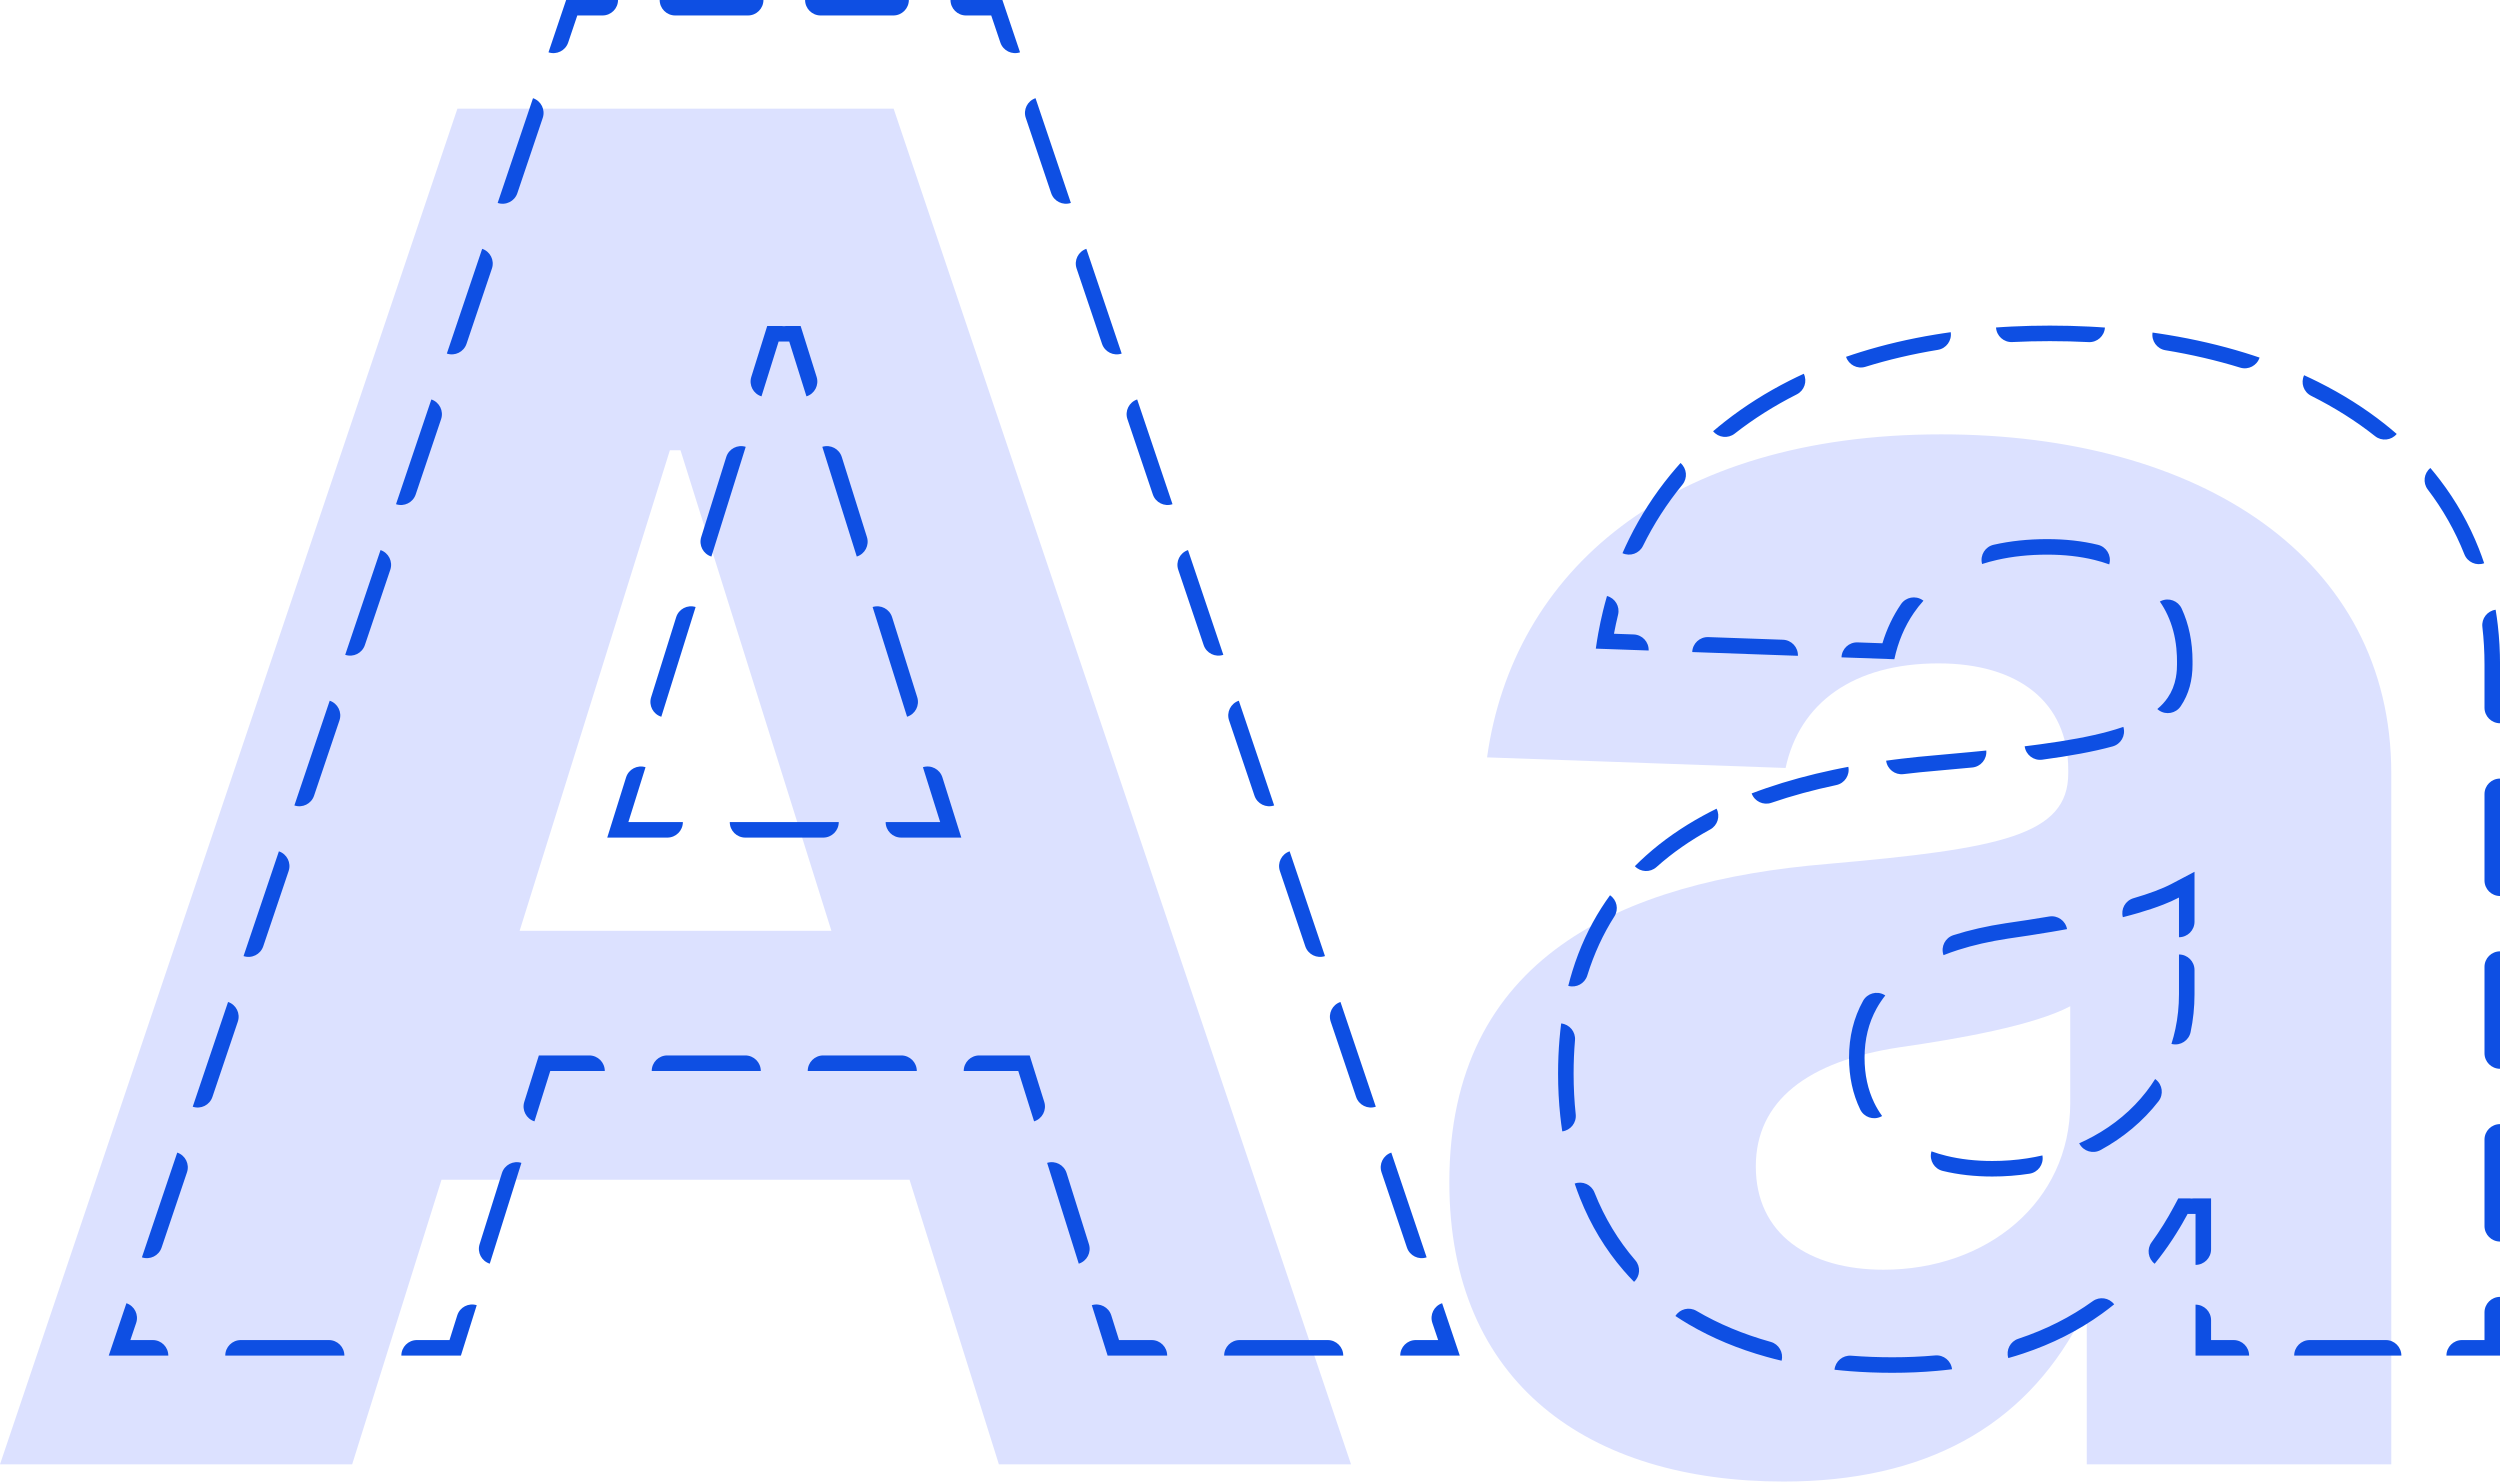
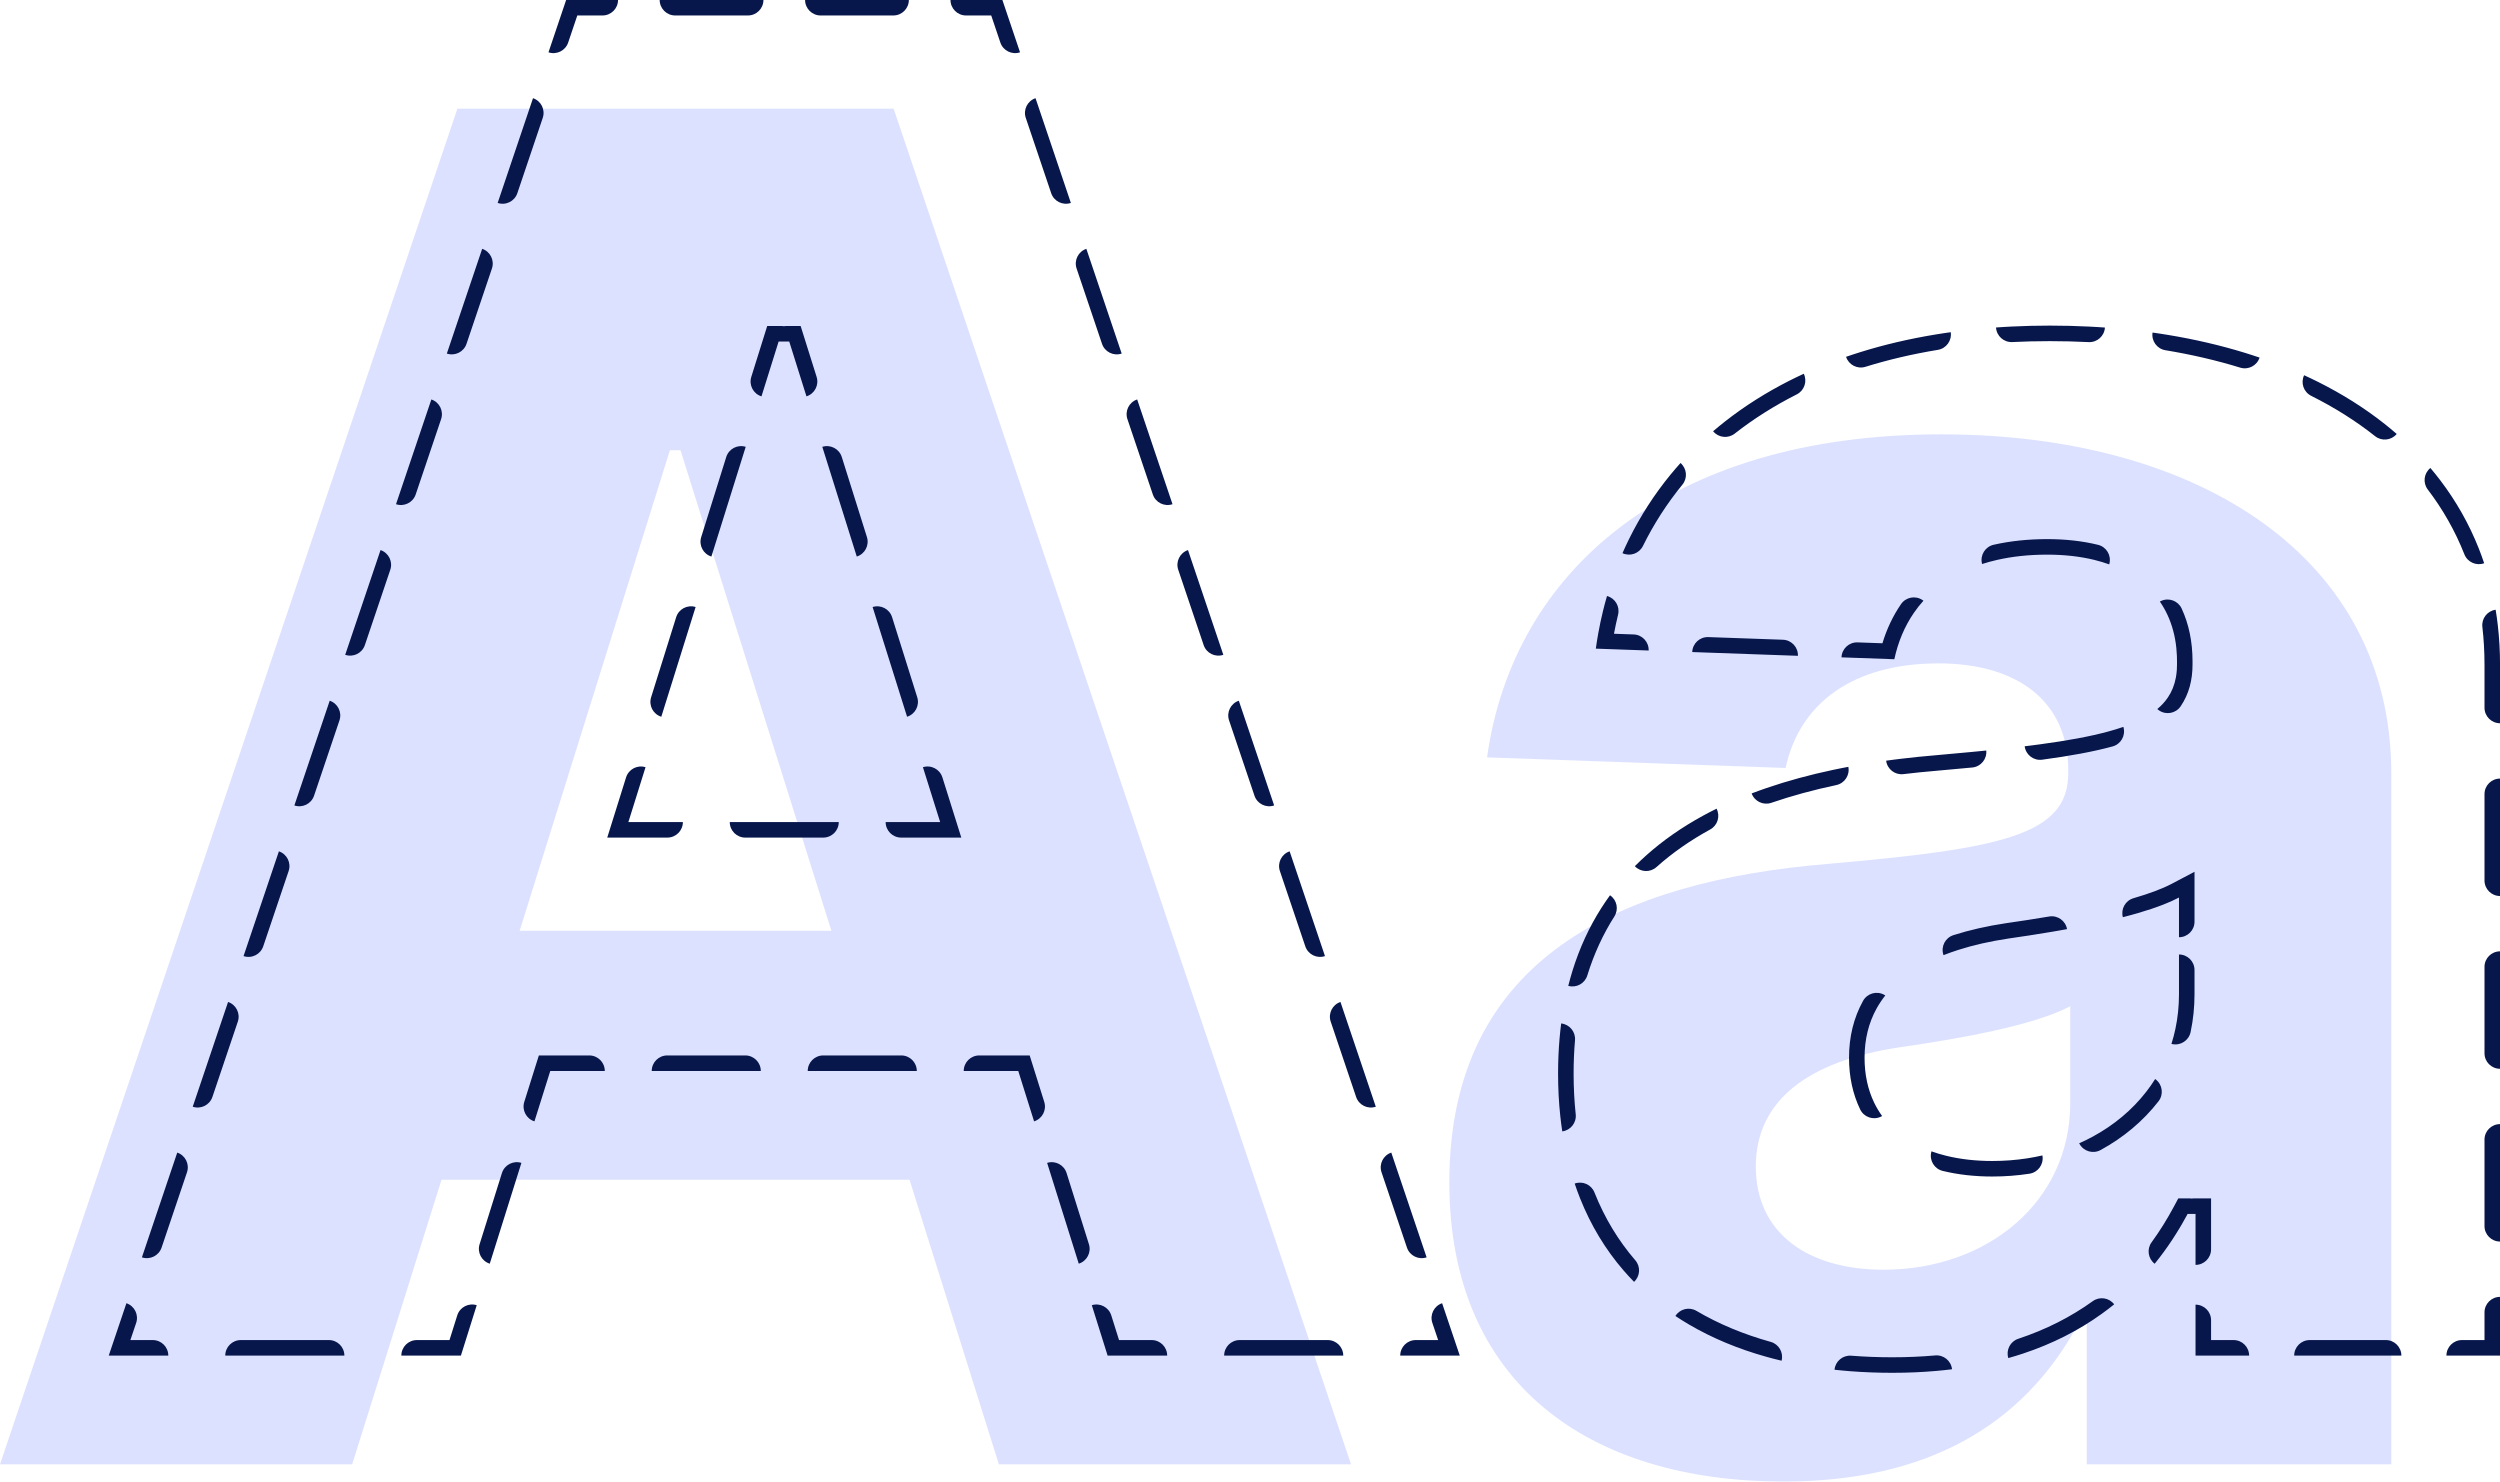
<svg xmlns="http://www.w3.org/2000/svg" width="243" height="144" viewBox="0 0 243 144" fill="none">
  <path d="M34.23 142.334L42.916 114.667H88.405L97.091 142.334H131.32L86.861 10.563H44.46L0 142.334H34.23ZM50.508 90.475L65.113 43.763H66.143L80.812 90.475H50.508Z" fill="#DCE1FF" />
  <path d="M173.367 144.006C187.136 144.006 196.659 138.666 202.063 128.565H202.835V142.334H232.432V75.162C232.432 54.251 213.838 42.219 188.68 42.219C162.107 42.219 147.052 55.602 144.542 73.617L173.56 74.647C174.911 68.341 180.123 64.481 188.423 64.481C196.144 64.481 201.034 68.213 201.034 74.84V75.162C201.034 81.21 194.471 82.496 177.614 83.976C157.604 85.649 140.875 93.048 140.875 114.924C140.875 134.484 154.451 144.006 173.367 144.006ZM183.083 123.417C175.812 123.417 170.665 119.943 170.665 113.38C170.665 107.01 175.683 103.15 184.627 101.799C190.482 100.962 197.688 99.675 201.227 97.809V107.203C201.227 116.855 193.12 123.417 183.083 123.417Z" fill="#DCE1FF" />
-   <path fill-rule="evenodd" clip-rule="evenodd" d="M44.8 131.764L46.338 126.865C45.542 126.616 44.695 127.058 44.445 127.854L43.691 130.254H40.521C39.687 130.254 39.011 130.93 39.011 131.764H44.8ZM33.474 131.764C33.474 130.93 32.798 130.254 31.964 130.254H23.406C22.573 130.254 21.896 130.93 21.896 131.764H33.474ZM16.359 131.764C16.359 130.93 15.683 130.254 14.849 130.254H12.673L13.236 128.587C13.502 127.797 13.078 126.94 12.288 126.673L10.57 131.764H16.359ZM13.793 122.214C14.583 122.481 15.439 122.056 15.706 121.266L18.176 113.946C18.442 113.155 18.018 112.299 17.228 112.032L13.793 122.214ZM18.733 107.573C19.523 107.839 20.379 107.415 20.646 106.625L23.116 99.304C23.383 98.514 22.958 97.658 22.168 97.391L18.733 107.573ZM23.672 92.932C24.463 93.198 25.319 92.774 25.586 91.984L28.056 84.663C28.322 83.873 27.898 83.016 27.108 82.75L23.672 92.932ZM28.613 78.29C29.403 78.557 30.259 78.133 30.526 77.343L32.996 70.022C33.262 69.232 32.838 68.375 32.048 68.109L28.613 78.29ZM33.553 63.649C34.343 63.916 35.199 63.492 35.466 62.701L37.936 55.381C38.202 54.591 37.778 53.734 36.988 53.467L33.553 63.649ZM38.492 49.008C39.282 49.275 40.139 48.85 40.406 48.06L42.876 40.74C43.142 39.95 42.718 39.093 41.928 38.826L38.492 49.008ZM48.372 19.726C49.163 19.992 50.019 19.568 50.286 18.778L52.756 11.457C53.022 10.667 52.598 9.81 51.808 9.544L48.372 19.726ZM53.312 5.085C54.102 5.351 54.959 4.927 55.226 4.137L56.114 1.504H58.563C59.397 1.504 60.073 0.828 60.073 -0.006H55.03L53.312 5.085ZM64.12 -0.006C64.12 0.828 64.796 1.504 65.63 1.504H72.697C73.531 1.504 74.207 0.828 74.207 -0.006H64.12ZM78.254 -0.006C78.254 0.828 78.93 1.504 79.764 1.504H86.831C87.665 1.504 88.341 0.828 88.341 -0.006H78.254ZM92.388 -0.006C92.388 0.828 93.064 1.504 93.897 1.504H96.347L97.235 4.137C97.502 4.927 98.358 5.351 99.148 5.085L97.431 -0.006H92.388ZM100.653 9.544C99.863 9.81 99.439 10.667 99.705 11.457L102.175 18.778C102.442 19.568 103.298 19.992 104.089 19.726L100.653 9.544ZM105.593 24.185C104.803 24.452 104.379 25.308 104.645 26.098L107.115 33.419C107.382 34.209 108.238 34.633 109.028 34.367L105.593 24.185ZM110.533 38.826C109.743 39.093 109.319 39.95 109.585 40.74L112.055 48.06C112.322 48.85 113.178 49.275 113.968 49.008L110.533 38.826ZM115.473 53.467C114.683 53.734 114.258 54.591 114.525 55.381L116.995 62.701C117.262 63.492 118.118 63.916 118.908 63.649L115.473 53.467ZM120.413 68.109C119.623 68.375 119.198 69.232 119.465 70.022L121.935 77.343C122.202 78.133 123.058 78.557 123.848 78.29L120.413 68.109ZM125.353 82.75C124.563 83.016 124.138 83.873 124.405 84.663L126.875 91.984C127.142 92.774 127.998 93.198 128.788 92.932L125.353 82.75ZM130.293 97.391C129.503 97.658 129.078 98.514 129.345 99.304L131.815 106.625C132.082 107.415 132.938 107.839 133.728 107.573L130.293 97.391ZM135.233 112.032C134.443 112.299 134.018 113.155 134.285 113.945L136.755 121.266C137.022 122.056 137.878 122.481 138.668 122.214L135.233 112.032ZM140.173 126.673C139.383 126.94 138.958 127.797 139.225 128.587L139.788 130.254H137.612C136.778 130.254 136.102 130.93 136.102 131.764H141.891L140.173 126.673ZM130.564 131.764C130.564 130.93 129.888 130.254 129.054 130.254H120.497C119.663 130.254 118.987 130.93 118.987 131.764H130.564ZM113.45 131.764C113.45 130.93 112.774 130.254 111.94 130.254H108.77L108.016 127.854C107.766 127.058 106.919 126.616 106.123 126.865L107.661 131.764H113.45ZM104.856 122.83C105.652 122.58 106.094 121.733 105.844 120.937L103.673 114.02C103.423 113.225 102.576 112.782 101.78 113.032L104.856 122.83ZM100.513 108.996C101.309 108.747 101.751 107.899 101.501 107.104L100.084 102.588H95.184C94.35 102.588 93.674 103.264 93.674 104.098H98.975L100.513 108.996ZM89.113 104.098C89.113 103.264 88.437 102.588 87.603 102.588H80.021C79.187 102.588 78.511 103.264 78.511 104.098H89.113ZM73.95 104.098C73.95 103.264 73.273 102.588 72.44 102.588H64.858C64.024 102.588 63.348 103.264 63.348 104.098H73.95ZM58.786 104.098C58.786 103.264 58.111 102.588 57.277 102.588H52.377L50.959 107.104C50.71 107.899 51.152 108.747 51.948 108.996L53.486 104.098H58.786ZM50.681 113.032C49.885 112.782 49.038 113.225 48.788 114.02L46.617 120.937C46.367 121.733 46.809 122.58 47.605 122.83L50.681 113.032ZM46.868 24.185L43.432 34.367C44.222 34.633 45.079 34.209 45.346 33.419L47.816 26.098C48.082 25.308 47.658 24.452 46.868 24.185ZM61.078 79.905H66.376C66.376 80.739 65.7 81.415 64.866 81.415H59.024L60.854 75.562C61.103 74.766 61.95 74.323 62.746 74.572L61.078 79.905ZM67.614 59.001C66.818 58.752 65.972 59.196 65.723 59.992L63.288 67.777C63.039 68.573 63.483 69.42 64.279 69.668L67.614 59.001ZM72.483 43.431C71.687 43.182 70.84 43.625 70.591 44.421L68.157 52.206C67.908 53.002 68.352 53.849 69.147 54.098L72.483 43.431ZM83.278 54.097C84.073 53.847 84.516 53 84.266 52.205L81.821 44.419C81.571 43.624 80.724 43.181 79.928 43.431L83.278 54.097ZM88.168 69.668C88.963 69.418 89.406 68.571 89.156 67.775L86.711 59.99C86.461 59.194 85.614 58.752 84.818 59.002L88.168 69.668ZM86.085 79.905C86.085 80.739 86.761 81.415 87.595 81.415H93.439L91.601 75.56C91.351 74.765 90.504 74.322 89.708 74.572L91.383 79.905H86.085ZM70.933 79.905C70.933 80.739 71.609 81.415 72.442 81.415H80.019C80.852 81.415 81.528 80.739 81.528 79.905H70.933ZM78.388 38.527C79.183 38.277 79.626 37.429 79.376 36.634L77.821 31.684H76.456C76.368 31.684 76.282 31.691 76.198 31.706C76.115 31.691 76.029 31.684 75.941 31.684H74.574L73.025 36.636C72.776 37.432 73.22 38.279 74.016 38.527L75.683 33.194H76.713L78.388 38.527ZM213.02 116.498C212.956 116.49 212.892 116.485 212.827 116.485H211.729L211.302 117.283C210.642 118.518 209.919 119.674 209.134 120.751C208.651 121.415 208.787 122.34 209.434 122.837C209.593 122.642 209.749 122.445 209.903 122.244C210.055 122.046 210.206 121.844 210.355 121.64C210.898 120.895 211.411 120.115 211.896 119.302C211.957 119.199 212.018 119.096 212.078 118.992C212.221 118.745 212.362 118.496 212.499 118.243C212.544 118.161 212.589 118.078 212.634 117.995H213.406V122.947C214.24 122.947 214.916 122.271 214.916 121.438V116.485H213.213C213.147 116.485 213.083 116.49 213.02 116.498ZM233.414 131.764C233.414 130.93 232.738 130.254 231.904 130.254H224.505C223.671 130.254 222.995 130.93 222.995 131.764H233.414ZM243.003 109.263C242.169 109.263 241.493 109.939 241.493 110.773V119.17C241.493 120.003 242.169 120.679 243.003 120.679V109.263ZM243.003 92.47C242.169 92.47 241.493 93.146 241.493 93.98V102.376C241.493 103.21 242.169 103.886 243.003 103.886V92.47ZM243.003 75.677C242.169 75.677 241.493 76.353 241.493 77.187V85.583C241.493 86.417 242.169 87.093 243.003 87.093V75.677ZM242.576 59.266C241.767 59.379 241.192 60.118 241.286 60.934C241.423 62.117 241.493 63.336 241.493 64.592V68.79C241.493 69.624 242.169 70.3 243.003 70.3V64.592C243.003 63.28 242.929 62.003 242.786 60.761C242.757 60.51 242.725 60.26 242.69 60.012C242.655 59.762 242.617 59.513 242.576 59.266ZM236.234 45.488C235.598 45.999 235.481 46.927 235.979 47.58C237.444 49.504 238.64 51.606 239.54 53.883C239.841 54.645 240.695 55.026 241.461 54.746C241.381 54.507 241.298 54.269 241.212 54.033C241.126 53.797 241.036 53.561 240.944 53.328C239.993 50.92 238.727 48.697 237.18 46.665C237.027 46.465 236.872 46.267 236.715 46.071C236.557 45.875 236.397 45.681 236.234 45.488ZM223.96 36.472C223.605 37.213 223.908 38.104 224.646 38.474C226.922 39.613 229.002 40.925 230.862 42.399C231.506 42.91 232.439 42.81 232.961 42.181C232.772 42.016 232.58 41.853 232.386 41.692C232.193 41.531 231.997 41.373 231.8 41.216C229.852 39.672 227.684 38.306 225.322 37.123C225.098 37.011 224.871 36.901 224.644 36.792C224.417 36.683 224.189 36.577 223.96 36.472ZM209.228 32.324C209.103 33.14 209.658 33.907 210.475 34.042C213.021 34.461 215.452 35.028 217.751 35.735C218.541 35.978 219.377 35.54 219.631 34.757C219.394 34.676 219.155 34.596 218.914 34.519C218.676 34.441 218.436 34.366 218.194 34.291C215.827 33.563 213.329 32.982 210.721 32.552C210.473 32.511 210.225 32.472 209.975 32.434C209.727 32.396 209.478 32.359 209.228 32.324ZM194.013 31.831C194.062 32.656 194.767 33.289 195.594 33.248C196.786 33.189 198.005 33.159 199.251 33.159C200.524 33.159 201.78 33.191 203.016 33.253C203.844 33.295 204.549 32.662 204.599 31.837C204.349 31.819 204.098 31.802 203.846 31.787C203.596 31.772 203.344 31.758 203.092 31.745C201.83 31.682 200.549 31.649 199.251 31.649C197.981 31.649 196.737 31.68 195.52 31.74C195.267 31.753 195.016 31.767 194.766 31.782C194.514 31.797 194.262 31.813 194.013 31.831ZM179.436 34.682C179.692 35.464 180.53 35.899 181.318 35.654C183.52 34.97 185.869 34.416 188.363 34.006C189.18 33.871 189.735 33.105 189.611 32.289C189.361 32.324 189.112 32.361 188.864 32.398C188.614 32.436 188.365 32.475 188.118 32.516C185.559 32.937 183.142 33.506 180.871 34.212C180.629 34.287 180.389 34.363 180.151 34.441C179.911 34.52 179.673 34.6 179.436 34.682ZM166.514 41.916C167.032 42.55 167.965 42.655 168.613 42.148C170.425 40.729 172.436 39.45 174.649 38.332C175.385 37.96 175.685 37.068 175.328 36.328C175.099 36.434 174.871 36.541 174.645 36.65C174.418 36.76 174.192 36.871 173.968 36.984C171.671 38.145 169.574 39.477 167.682 40.959C167.483 41.115 167.287 41.272 167.093 41.431C166.898 41.591 166.705 41.752 166.514 41.916ZM157.704 53.769C158.446 54.114 159.331 53.805 159.695 53.067C160.739 50.948 162.018 48.954 163.531 47.107C164.052 46.471 163.967 45.537 163.346 45.004C163.177 45.192 163.011 45.381 162.847 45.572C162.683 45.763 162.522 45.956 162.362 46.15C160.776 48.087 159.435 50.178 158.34 52.4C158.229 52.625 158.12 52.852 158.014 53.081C157.908 53.309 157.805 53.538 157.704 53.769ZM174.758 63.745C174.787 62.911 174.136 62.212 173.302 62.182L166.048 61.925C165.215 61.895 164.515 62.547 164.485 63.38L174.758 63.745ZM205.016 54.858C205.023 54.833 205.03 54.808 205.036 54.782C205.235 53.972 204.739 53.155 203.929 52.956C202.415 52.586 200.76 52.402 198.993 52.402C197.126 52.402 195.384 52.587 193.781 52.951C192.968 53.136 192.458 53.946 192.643 54.759C192.648 54.78 192.654 54.801 192.659 54.822C192.896 54.746 193.137 54.674 193.383 54.607C193.623 54.541 193.867 54.48 194.116 54.424C195.596 54.087 197.225 53.911 198.993 53.911C200.657 53.911 202.189 54.085 203.57 54.423C203.817 54.484 204.06 54.55 204.298 54.621C204.543 54.694 204.782 54.773 205.016 54.858ZM209.938 58.472C209.975 58.451 210.013 58.432 210.053 58.413C210.81 58.063 211.707 58.393 212.057 59.15C212.76 60.671 213.114 62.392 213.114 64.27V64.351C213.114 64.378 213.113 64.405 213.112 64.431C213.113 64.458 213.114 64.485 213.114 64.512V64.592C213.114 66.096 212.769 67.463 211.958 68.655C211.49 69.344 210.55 69.523 209.861 69.054C209.8 69.013 209.743 68.968 209.69 68.919C209.889 68.752 210.073 68.578 210.24 68.397C210.414 68.208 210.57 68.011 210.71 67.806C211.103 67.228 211.361 66.583 211.495 65.857C211.54 65.615 211.57 65.365 211.588 65.106C211.599 64.938 211.604 64.767 211.604 64.592V64.27C211.604 64.097 211.601 63.926 211.594 63.757C211.584 63.501 211.567 63.25 211.542 63.003C211.422 61.823 211.132 60.748 210.686 59.784C210.58 59.554 210.465 59.33 210.341 59.113C210.215 58.893 210.081 58.679 209.938 58.472ZM196.799 72.539C196.799 72.542 196.799 72.545 196.8 72.549C196.911 73.375 197.672 73.955 198.498 73.843C201.168 73.483 203.448 73.072 205.346 72.553C206.15 72.333 206.624 71.503 206.404 70.699C206.4 70.683 206.396 70.668 206.391 70.653C206.16 70.733 205.921 70.811 205.673 70.887C205.439 70.959 205.197 71.029 204.948 71.097C203.142 71.591 200.937 71.991 198.296 72.347C198.05 72.38 197.801 72.413 197.548 72.445C197.302 72.477 197.052 72.508 196.799 72.539ZM183.332 73.939C183.438 74.76 184.186 75.344 185.009 75.246C186.096 75.115 187.197 75.004 188.31 74.912L188.316 74.911C189.495 74.808 190.624 74.705 191.706 74.601C192.536 74.522 193.145 73.785 193.065 72.955L193.065 72.951C192.817 72.976 192.567 73.001 192.314 73.025C192.066 73.05 191.816 73.074 191.562 73.098C190.486 73.201 189.36 73.304 188.184 73.407C187.055 73.501 185.936 73.614 184.83 73.746C184.579 73.776 184.33 73.807 184.08 73.839C183.83 73.872 183.581 73.905 183.332 73.939ZM170.26 77.121C170.54 77.894 171.39 78.302 172.171 78.034C174.171 77.346 176.285 76.776 178.491 76.308C179.301 76.137 179.821 75.345 179.659 74.535C179.411 74.582 179.164 74.63 178.917 74.679C178.67 74.729 178.424 74.779 178.178 74.831C175.92 75.309 173.746 75.896 171.68 76.606C171.441 76.688 171.204 76.772 170.968 76.857C170.73 76.943 170.494 77.031 170.26 77.121ZM158.906 84.194C159.466 84.785 160.398 84.826 161.008 84.28C162.56 82.89 164.311 81.677 166.235 80.623C166.957 80.228 167.227 79.329 166.849 78.603C166.623 78.714 166.398 78.828 166.176 78.944C165.952 79.06 165.73 79.178 165.51 79.299C163.496 80.402 161.648 81.68 160.001 83.155C159.813 83.323 159.628 83.493 159.446 83.666C159.263 83.84 159.083 84.016 158.906 84.194ZM152.434 95.826C153.219 96.047 154.041 95.603 154.284 94.819C154.942 92.693 155.83 90.787 156.918 89.078C157.357 88.388 157.166 87.477 156.494 87.02C156.346 87.223 156.201 87.429 156.059 87.637C155.918 87.845 155.78 88.055 155.644 88.268C154.482 90.093 153.538 92.121 152.841 94.373C152.767 94.612 152.696 94.853 152.628 95.097C152.56 95.338 152.496 95.581 152.434 95.826ZM151.852 109.971C152.664 109.867 153.247 109.131 153.16 108.313C153.025 107.049 152.955 105.73 152.955 104.355C152.955 103.231 153.001 102.149 153.09 101.11C153.16 100.289 152.561 99.566 151.746 99.479C151.714 99.727 151.685 99.977 151.658 100.229C151.631 100.478 151.607 100.728 151.586 100.981C151.493 102.065 151.445 103.19 151.445 104.355C151.445 105.781 151.517 107.154 151.659 108.474C151.686 108.726 151.715 108.976 151.747 109.224C151.779 109.475 151.814 109.724 151.852 109.971ZM158.83 124.596C159.429 124.047 159.486 123.118 158.951 122.499C157.313 120.601 155.974 118.407 154.98 115.904C154.677 115.142 153.824 114.763 153.059 115.043C153.139 115.283 153.222 115.52 153.308 115.756C153.395 115.993 153.484 116.228 153.577 116.461C154.632 119.117 156.058 121.458 157.808 123.485C157.973 123.676 158.14 123.864 158.31 124.049C158.481 124.234 158.654 124.417 158.83 124.596ZM173.171 132.261C173.375 131.467 172.907 130.652 172.114 130.431C169.47 129.694 167.053 128.687 164.895 127.416C164.188 127 163.282 127.224 162.849 127.915C163.058 128.054 163.269 128.191 163.483 128.325C163.696 128.458 163.911 128.589 164.128 128.717C166.411 130.061 168.952 131.117 171.708 131.885C171.95 131.952 172.193 132.018 172.438 132.081C172.68 132.143 172.925 132.203 173.171 132.261ZM189.738 133.092C189.651 132.275 188.924 131.675 188.103 131.748C186.766 131.867 185.378 131.927 183.937 131.927C182.571 131.927 181.236 131.876 179.935 131.774C179.112 131.71 178.391 132.319 178.314 133.138C178.563 133.166 178.814 133.191 179.065 133.215C179.315 133.238 179.565 133.26 179.817 133.28C181.159 133.385 182.534 133.437 183.937 133.437C185.42 133.437 186.852 133.375 188.236 133.252C188.488 133.23 188.739 133.205 188.988 133.179C189.239 133.152 189.489 133.123 189.738 133.092ZM205.498 126.781C205.003 126.134 204.081 125.994 203.416 126.473C201.282 128.01 198.872 129.234 196.174 130.13C195.393 130.389 194.966 131.224 195.206 132.005C195.449 131.937 195.691 131.866 195.93 131.793C196.172 131.719 196.412 131.642 196.65 131.563C199.485 130.622 202.034 129.33 204.298 127.698C204.503 127.551 204.705 127.401 204.905 127.248C205.105 127.095 205.302 126.939 205.498 126.781ZM186.958 58.39C186.789 58.578 186.627 58.77 186.471 58.968C186.315 59.166 186.166 59.369 186.024 59.577C185.127 60.885 184.491 62.394 184.13 64.077L178.994 63.895C179.024 63.062 179.723 62.41 180.557 62.44L182.972 62.526C183.389 61.145 183.992 59.871 184.778 58.723C185.25 58.035 186.189 57.86 186.877 58.331C186.905 58.35 186.932 58.37 186.958 58.39ZM160.249 63.23C160.278 62.397 159.627 61.697 158.793 61.668L156.878 61.6C156.995 60.976 157.128 60.358 157.277 59.748C157.473 58.949 156.991 58.142 156.2 57.931C156.13 58.172 156.062 58.415 155.997 58.658C155.933 58.901 155.87 59.145 155.81 59.39C155.637 60.1 155.484 60.819 155.353 61.546C155.308 61.795 155.265 62.045 155.225 62.297C155.185 62.546 155.148 62.797 155.113 63.048L160.249 63.23ZM243.003 126.056C242.169 126.056 241.493 126.732 241.493 127.566V130.254H239.303C238.469 130.254 237.793 130.93 237.793 131.764H243.003V126.056ZM218.615 131.764C218.615 130.93 217.939 130.254 217.105 130.254H214.916V128.322C214.916 127.488 214.24 126.812 213.406 126.812V131.764H218.615ZM200.174 90.444C199.926 90.488 199.678 90.531 199.43 90.573C197.988 90.817 196.556 91.035 195.197 91.229C193.417 91.498 191.792 91.867 190.332 92.335C190.089 92.412 189.85 92.493 189.617 92.576C189.376 92.662 189.14 92.751 188.91 92.842C188.904 92.826 188.899 92.811 188.894 92.795C188.639 92.001 189.077 91.151 189.871 90.897C191.421 90.4 193.126 90.015 194.972 89.736L194.978 89.736L194.984 89.735C196.333 89.542 197.752 89.326 199.178 89.084C199.997 88.945 200.774 89.494 200.917 90.311C200.669 90.357 200.422 90.401 200.174 90.444ZM206.342 89.151C206.126 88.358 206.585 87.535 207.378 87.305C208.903 86.862 210.17 86.391 211.093 85.905L213.307 84.737V89.589C213.307 90.423 212.631 91.099 211.797 91.099V87.24C211.561 87.365 211.309 87.486 211.042 87.606C210.802 87.713 210.55 87.818 210.287 87.921C209.538 88.215 208.7 88.493 207.799 88.755C207.561 88.824 207.319 88.892 207.072 88.959C206.832 89.024 206.589 89.088 206.342 89.151ZM211.797 92.776C212.631 92.776 213.307 93.452 213.307 94.286V96.634C213.307 97.909 213.177 99.141 212.926 100.321C212.753 101.137 211.952 101.658 211.136 101.485C211.112 101.479 211.088 101.474 211.064 101.467C211.14 101.229 211.21 100.987 211.275 100.742C211.339 100.5 211.397 100.255 211.449 100.008C211.678 98.933 211.797 97.806 211.797 96.634V92.776ZM202.098 111.126C202.107 111.145 202.117 111.163 202.127 111.182C202.526 111.914 203.443 112.184 204.175 111.785C206.383 110.583 208.304 108.983 209.809 107.044C210.32 106.385 210.2 105.437 209.542 104.926C209.522 104.91 209.502 104.895 209.481 104.881C209.347 105.095 209.208 105.305 209.064 105.511C208.92 105.717 208.77 105.92 208.616 106.118C207.247 107.883 205.49 109.35 203.453 110.459C203.233 110.579 203.009 110.695 202.783 110.807C202.558 110.917 202.329 111.024 202.098 111.126ZM187.74 111.911C187.732 111.936 187.725 111.961 187.719 111.987C187.521 112.797 188.017 113.614 188.827 113.812C190.324 114.178 191.945 114.358 193.653 114.358C194.886 114.358 196.094 114.265 197.268 114.084C198.092 113.957 198.657 113.186 198.53 112.361C198.527 112.344 198.524 112.326 198.521 112.308C198.277 112.364 198.03 112.416 197.782 112.463C197.536 112.51 197.288 112.553 197.038 112.592C195.942 112.761 194.81 112.848 193.653 112.848C192.05 112.848 190.55 112.679 189.186 112.345C188.938 112.285 188.695 112.219 188.457 112.148C188.213 112.075 187.974 111.996 187.74 111.911ZM183.25 96.759C183.216 96.736 183.181 96.714 183.144 96.694C182.415 96.289 181.496 96.552 181.091 97.282C180.179 98.925 179.725 100.78 179.725 102.811C179.725 104.668 180.094 106.355 180.809 107.837C181.171 108.588 182.074 108.903 182.825 108.54C182.866 108.521 182.905 108.499 182.943 108.477C182.795 108.273 182.656 108.062 182.527 107.845C182.398 107.63 182.279 107.409 182.169 107.18C181.562 105.924 181.235 104.466 181.235 102.811C181.235 101.012 181.635 99.413 182.411 98.014C182.533 97.794 182.665 97.58 182.805 97.37C182.944 97.161 183.093 96.958 183.25 96.759Z" fill="#0E4FE3" />
+   <path fill-rule="evenodd" clip-rule="evenodd" d="M44.8 131.764L46.338 126.865C45.542 126.616 44.695 127.058 44.445 127.854L43.691 130.254H40.521C39.687 130.254 39.011 130.93 39.011 131.764H44.8ZM33.474 131.764C33.474 130.93 32.798 130.254 31.964 130.254H23.406C22.573 130.254 21.896 130.93 21.896 131.764H33.474ZM16.359 131.764C16.359 130.93 15.683 130.254 14.849 130.254H12.673L13.236 128.587C13.502 127.797 13.078 126.94 12.288 126.673L10.57 131.764H16.359ZM13.793 122.214C14.583 122.481 15.439 122.056 15.706 121.266L18.176 113.946C18.442 113.155 18.018 112.299 17.228 112.032L13.793 122.214ZM18.733 107.573C19.523 107.839 20.379 107.415 20.646 106.625L23.116 99.304C23.383 98.514 22.958 97.658 22.168 97.391L18.733 107.573ZM23.672 92.932C24.463 93.198 25.319 92.774 25.586 91.984L28.056 84.663C28.322 83.873 27.898 83.016 27.108 82.75L23.672 92.932ZM28.613 78.29C29.403 78.557 30.259 78.133 30.526 77.343L32.996 70.022C33.262 69.232 32.838 68.375 32.048 68.109L28.613 78.29ZM33.553 63.649C34.343 63.916 35.199 63.492 35.466 62.701L37.936 55.381C38.202 54.591 37.778 53.734 36.988 53.467L33.553 63.649ZM38.492 49.008C39.282 49.275 40.139 48.85 40.406 48.06L42.876 40.74C43.142 39.95 42.718 39.093 41.928 38.826L38.492 49.008ZM48.372 19.726C49.163 19.992 50.019 19.568 50.286 18.778L52.756 11.457C53.022 10.667 52.598 9.81 51.808 9.544L48.372 19.726ZM53.312 5.085C54.102 5.351 54.959 4.927 55.226 4.137L56.114 1.504H58.563C59.397 1.504 60.073 0.828 60.073 -0.006H55.03L53.312 5.085ZM64.12 -0.006C64.12 0.828 64.796 1.504 65.63 1.504H72.697C73.531 1.504 74.207 0.828 74.207 -0.006H64.12ZM78.254 -0.006C78.254 0.828 78.93 1.504 79.764 1.504H86.831C87.665 1.504 88.341 0.828 88.341 -0.006H78.254ZM92.388 -0.006C92.388 0.828 93.064 1.504 93.897 1.504H96.347L97.235 4.137C97.502 4.927 98.358 5.351 99.148 5.085L97.431 -0.006H92.388ZM100.653 9.544C99.863 9.81 99.439 10.667 99.705 11.457L102.175 18.778C102.442 19.568 103.298 19.992 104.089 19.726L100.653 9.544ZM105.593 24.185C104.803 24.452 104.379 25.308 104.645 26.098L107.115 33.419C107.382 34.209 108.238 34.633 109.028 34.367L105.593 24.185ZM110.533 38.826C109.743 39.093 109.319 39.95 109.585 40.74L112.055 48.06C112.322 48.85 113.178 49.275 113.968 49.008L110.533 38.826ZM115.473 53.467C114.683 53.734 114.258 54.591 114.525 55.381L116.995 62.701C117.262 63.492 118.118 63.916 118.908 63.649L115.473 53.467ZM120.413 68.109C119.623 68.375 119.198 69.232 119.465 70.022L121.935 77.343C122.202 78.133 123.058 78.557 123.848 78.29L120.413 68.109ZM125.353 82.75C124.563 83.016 124.138 83.873 124.405 84.663L126.875 91.984C127.142 92.774 127.998 93.198 128.788 92.932L125.353 82.75ZM130.293 97.391C129.503 97.658 129.078 98.514 129.345 99.304L131.815 106.625C132.082 107.415 132.938 107.839 133.728 107.573L130.293 97.391ZM135.233 112.032C134.443 112.299 134.018 113.155 134.285 113.945L136.755 121.266C137.022 122.056 137.878 122.481 138.668 122.214L135.233 112.032ZM140.173 126.673C139.383 126.94 138.958 127.797 139.225 128.587L139.788 130.254H137.612C136.778 130.254 136.102 130.93 136.102 131.764H141.891L140.173 126.673ZM130.564 131.764C130.564 130.93 129.888 130.254 129.054 130.254H120.497C119.663 130.254 118.987 130.93 118.987 131.764H130.564ZM113.45 131.764C113.45 130.93 112.774 130.254 111.94 130.254H108.77L108.016 127.854C107.766 127.058 106.919 126.616 106.123 126.865L107.661 131.764H113.45ZM104.856 122.83C105.652 122.58 106.094 121.733 105.844 120.937L103.673 114.02C103.423 113.225 102.576 112.782 101.78 113.032L104.856 122.83ZM100.513 108.996C101.309 108.747 101.751 107.899 101.501 107.104L100.084 102.588H95.184C94.35 102.588 93.674 103.264 93.674 104.098H98.975L100.513 108.996ZM89.113 104.098C89.113 103.264 88.437 102.588 87.603 102.588H80.021C79.187 102.588 78.511 103.264 78.511 104.098H89.113ZM73.95 104.098C73.95 103.264 73.273 102.588 72.44 102.588H64.858C64.024 102.588 63.348 103.264 63.348 104.098H73.95ZM58.786 104.098C58.786 103.264 58.111 102.588 57.277 102.588H52.377L50.959 107.104C50.71 107.899 51.152 108.747 51.948 108.996L53.486 104.098H58.786ZM50.681 113.032C49.885 112.782 49.038 113.225 48.788 114.02L46.617 120.937C46.367 121.733 46.809 122.58 47.605 122.83L50.681 113.032ZM46.868 24.185L43.432 34.367C44.222 34.633 45.079 34.209 45.346 33.419L47.816 26.098C48.082 25.308 47.658 24.452 46.868 24.185ZM61.078 79.905H66.376C66.376 80.739 65.7 81.415 64.866 81.415H59.024L60.854 75.562C61.103 74.766 61.95 74.323 62.746 74.572L61.078 79.905ZM67.614 59.001C66.818 58.752 65.972 59.196 65.723 59.992L63.288 67.777C63.039 68.573 63.483 69.42 64.279 69.668L67.614 59.001ZM72.483 43.431C71.687 43.182 70.84 43.625 70.591 44.421L68.157 52.206C67.908 53.002 68.352 53.849 69.147 54.098L72.483 43.431ZM83.278 54.097C84.073 53.847 84.516 53 84.266 52.205L81.821 44.419C81.571 43.624 80.724 43.181 79.928 43.431L83.278 54.097ZM88.168 69.668C88.963 69.418 89.406 68.571 89.156 67.775L86.711 59.99C86.461 59.194 85.614 58.752 84.818 59.002L88.168 69.668ZM86.085 79.905C86.085 80.739 86.761 81.415 87.595 81.415H93.439L91.601 75.56C91.351 74.765 90.504 74.322 89.708 74.572L91.383 79.905H86.085ZM70.933 79.905C70.933 80.739 71.609 81.415 72.442 81.415H80.019C80.852 81.415 81.528 80.739 81.528 79.905H70.933ZM78.388 38.527C79.183 38.277 79.626 37.429 79.376 36.634L77.821 31.684H76.456C76.368 31.684 76.282 31.691 76.198 31.706C76.115 31.691 76.029 31.684 75.941 31.684H74.574L73.025 36.636C72.776 37.432 73.22 38.279 74.016 38.527L75.683 33.194H76.713L78.388 38.527ZM213.02 116.498C212.956 116.49 212.892 116.485 212.827 116.485H211.729L211.302 117.283C210.642 118.518 209.919 119.674 209.134 120.751C208.651 121.415 208.787 122.34 209.434 122.837C209.593 122.642 209.749 122.445 209.903 122.244C210.055 122.046 210.206 121.844 210.355 121.64C210.898 120.895 211.411 120.115 211.896 119.302C211.957 119.199 212.018 119.096 212.078 118.992C212.221 118.745 212.362 118.496 212.499 118.243C212.544 118.161 212.589 118.078 212.634 117.995H213.406V122.947C214.24 122.947 214.916 122.271 214.916 121.438V116.485H213.213C213.147 116.485 213.083 116.49 213.02 116.498ZM233.414 131.764C233.414 130.93 232.738 130.254 231.904 130.254H224.505C223.671 130.254 222.995 130.93 222.995 131.764H233.414ZM243.003 109.263C242.169 109.263 241.493 109.939 241.493 110.773V119.17C241.493 120.003 242.169 120.679 243.003 120.679V109.263ZM243.003 92.47C242.169 92.47 241.493 93.146 241.493 93.98V102.376C241.493 103.21 242.169 103.886 243.003 103.886V92.47ZM243.003 75.677C242.169 75.677 241.493 76.353 241.493 77.187V85.583C241.493 86.417 242.169 87.093 243.003 87.093V75.677ZM242.576 59.266C241.767 59.379 241.192 60.118 241.286 60.934C241.423 62.117 241.493 63.336 241.493 64.592V68.79C241.493 69.624 242.169 70.3 243.003 70.3V64.592C243.003 63.28 242.929 62.003 242.786 60.761C242.757 60.51 242.725 60.26 242.69 60.012C242.655 59.762 242.617 59.513 242.576 59.266ZM236.234 45.488C235.598 45.999 235.481 46.927 235.979 47.58C237.444 49.504 238.64 51.606 239.54 53.883C239.841 54.645 240.695 55.026 241.461 54.746C241.381 54.507 241.298 54.269 241.212 54.033C241.126 53.797 241.036 53.561 240.944 53.328C239.993 50.92 238.727 48.697 237.18 46.665C237.027 46.465 236.872 46.267 236.715 46.071C236.557 45.875 236.397 45.681 236.234 45.488ZM223.96 36.472C223.605 37.213 223.908 38.104 224.646 38.474C226.922 39.613 229.002 40.925 230.862 42.399C231.506 42.91 232.439 42.81 232.961 42.181C232.772 42.016 232.58 41.853 232.386 41.692C232.193 41.531 231.997 41.373 231.8 41.216C229.852 39.672 227.684 38.306 225.322 37.123C225.098 37.011 224.871 36.901 224.644 36.792C224.417 36.683 224.189 36.577 223.96 36.472ZM209.228 32.324C209.103 33.14 209.658 33.907 210.475 34.042C213.021 34.461 215.452 35.028 217.751 35.735C218.541 35.978 219.377 35.54 219.631 34.757C219.394 34.676 219.155 34.596 218.914 34.519C218.676 34.441 218.436 34.366 218.194 34.291C215.827 33.563 213.329 32.982 210.721 32.552C210.473 32.511 210.225 32.472 209.975 32.434C209.727 32.396 209.478 32.359 209.228 32.324ZM194.013 31.831C194.062 32.656 194.767 33.289 195.594 33.248C196.786 33.189 198.005 33.159 199.251 33.159C200.524 33.159 201.78 33.191 203.016 33.253C203.844 33.295 204.549 32.662 204.599 31.837C204.349 31.819 204.098 31.802 203.846 31.787C203.596 31.772 203.344 31.758 203.092 31.745C201.83 31.682 200.549 31.649 199.251 31.649C197.981 31.649 196.737 31.68 195.52 31.74C195.267 31.753 195.016 31.767 194.766 31.782C194.514 31.797 194.262 31.813 194.013 31.831ZM179.436 34.682C179.692 35.464 180.53 35.899 181.318 35.654C183.52 34.97 185.869 34.416 188.363 34.006C189.18 33.871 189.735 33.105 189.611 32.289C189.361 32.324 189.112 32.361 188.864 32.398C188.614 32.436 188.365 32.475 188.118 32.516C185.559 32.937 183.142 33.506 180.871 34.212C180.629 34.287 180.389 34.363 180.151 34.441C179.911 34.52 179.673 34.6 179.436 34.682ZM166.514 41.916C167.032 42.55 167.965 42.655 168.613 42.148C170.425 40.729 172.436 39.45 174.649 38.332C175.385 37.96 175.685 37.068 175.328 36.328C175.099 36.434 174.871 36.541 174.645 36.65C174.418 36.76 174.192 36.871 173.968 36.984C171.671 38.145 169.574 39.477 167.682 40.959C167.483 41.115 167.287 41.272 167.093 41.431C166.898 41.591 166.705 41.752 166.514 41.916ZM157.704 53.769C158.446 54.114 159.331 53.805 159.695 53.067C160.739 50.948 162.018 48.954 163.531 47.107C164.052 46.471 163.967 45.537 163.346 45.004C163.177 45.192 163.011 45.381 162.847 45.572C162.683 45.763 162.522 45.956 162.362 46.15C160.776 48.087 159.435 50.178 158.34 52.4C158.229 52.625 158.12 52.852 158.014 53.081C157.908 53.309 157.805 53.538 157.704 53.769ZM174.758 63.745C174.787 62.911 174.136 62.212 173.302 62.182L166.048 61.925C165.215 61.895 164.515 62.547 164.485 63.38L174.758 63.745ZM205.016 54.858C205.023 54.833 205.03 54.808 205.036 54.782C205.235 53.972 204.739 53.155 203.929 52.956C202.415 52.586 200.76 52.402 198.993 52.402C197.126 52.402 195.384 52.587 193.781 52.951C192.968 53.136 192.458 53.946 192.643 54.759C192.648 54.78 192.654 54.801 192.659 54.822C192.896 54.746 193.137 54.674 193.383 54.607C193.623 54.541 193.867 54.48 194.116 54.424C195.596 54.087 197.225 53.911 198.993 53.911C200.657 53.911 202.189 54.085 203.57 54.423C203.817 54.484 204.06 54.55 204.298 54.621C204.543 54.694 204.782 54.773 205.016 54.858ZM209.938 58.472C209.975 58.451 210.013 58.432 210.053 58.413C210.81 58.063 211.707 58.393 212.057 59.15C212.76 60.671 213.114 62.392 213.114 64.27V64.351C213.114 64.378 213.113 64.405 213.112 64.431C213.113 64.458 213.114 64.485 213.114 64.512V64.592C213.114 66.096 212.769 67.463 211.958 68.655C211.49 69.344 210.55 69.523 209.861 69.054C209.8 69.013 209.743 68.968 209.69 68.919C209.889 68.752 210.073 68.578 210.24 68.397C210.414 68.208 210.57 68.011 210.71 67.806C211.103 67.228 211.361 66.583 211.495 65.857C211.54 65.615 211.57 65.365 211.588 65.106C211.599 64.938 211.604 64.767 211.604 64.592V64.27C211.604 64.097 211.601 63.926 211.594 63.757C211.584 63.501 211.567 63.25 211.542 63.003C211.422 61.823 211.132 60.748 210.686 59.784C210.58 59.554 210.465 59.33 210.341 59.113C210.215 58.893 210.081 58.679 209.938 58.472ZM196.799 72.539C196.799 72.542 196.799 72.545 196.8 72.549C196.911 73.375 197.672 73.955 198.498 73.843C201.168 73.483 203.448 73.072 205.346 72.553C206.15 72.333 206.624 71.503 206.404 70.699C206.4 70.683 206.396 70.668 206.391 70.653C206.16 70.733 205.921 70.811 205.673 70.887C205.439 70.959 205.197 71.029 204.948 71.097C203.142 71.591 200.937 71.991 198.296 72.347C198.05 72.38 197.801 72.413 197.548 72.445C197.302 72.477 197.052 72.508 196.799 72.539ZM183.332 73.939C183.438 74.76 184.186 75.344 185.009 75.246C186.096 75.115 187.197 75.004 188.31 74.912L188.316 74.911C189.495 74.808 190.624 74.705 191.706 74.601C192.536 74.522 193.145 73.785 193.065 72.955L193.065 72.951C192.817 72.976 192.567 73.001 192.314 73.025C192.066 73.05 191.816 73.074 191.562 73.098C190.486 73.201 189.36 73.304 188.184 73.407C187.055 73.501 185.936 73.614 184.83 73.746C184.579 73.776 184.33 73.807 184.08 73.839C183.83 73.872 183.581 73.905 183.332 73.939ZM170.26 77.121C170.54 77.894 171.39 78.302 172.171 78.034C174.171 77.346 176.285 76.776 178.491 76.308C179.301 76.137 179.821 75.345 179.659 74.535C179.411 74.582 179.164 74.63 178.917 74.679C178.67 74.729 178.424 74.779 178.178 74.831C175.92 75.309 173.746 75.896 171.68 76.606C171.441 76.688 171.204 76.772 170.968 76.857C170.73 76.943 170.494 77.031 170.26 77.121ZM158.906 84.194C159.466 84.785 160.398 84.826 161.008 84.28C162.56 82.89 164.311 81.677 166.235 80.623C166.957 80.228 167.227 79.329 166.849 78.603C166.623 78.714 166.398 78.828 166.176 78.944C165.952 79.06 165.73 79.178 165.51 79.299C163.496 80.402 161.648 81.68 160.001 83.155C159.813 83.323 159.628 83.493 159.446 83.666C159.263 83.84 159.083 84.016 158.906 84.194ZM152.434 95.826C153.219 96.047 154.041 95.603 154.284 94.819C154.942 92.693 155.83 90.787 156.918 89.078C157.357 88.388 157.166 87.477 156.494 87.02C156.346 87.223 156.201 87.429 156.059 87.637C155.918 87.845 155.78 88.055 155.644 88.268C154.482 90.093 153.538 92.121 152.841 94.373C152.767 94.612 152.696 94.853 152.628 95.097C152.56 95.338 152.496 95.581 152.434 95.826ZM151.852 109.971C152.664 109.867 153.247 109.131 153.16 108.313C153.025 107.049 152.955 105.73 152.955 104.355C152.955 103.231 153.001 102.149 153.09 101.11C153.16 100.289 152.561 99.566 151.746 99.479C151.714 99.727 151.685 99.977 151.658 100.229C151.631 100.478 151.607 100.728 151.586 100.981C151.493 102.065 151.445 103.19 151.445 104.355C151.445 105.781 151.517 107.154 151.659 108.474C151.686 108.726 151.715 108.976 151.747 109.224C151.779 109.475 151.814 109.724 151.852 109.971ZM158.83 124.596C159.429 124.047 159.486 123.118 158.951 122.499C157.313 120.601 155.974 118.407 154.98 115.904C154.677 115.142 153.824 114.763 153.059 115.043C153.139 115.283 153.222 115.52 153.308 115.756C153.395 115.993 153.484 116.228 153.577 116.461C154.632 119.117 156.058 121.458 157.808 123.485C157.973 123.676 158.14 123.864 158.31 124.049C158.481 124.234 158.654 124.417 158.83 124.596ZM173.171 132.261C173.375 131.467 172.907 130.652 172.114 130.431C169.47 129.694 167.053 128.687 164.895 127.416C164.188 127 163.282 127.224 162.849 127.915C163.058 128.054 163.269 128.191 163.483 128.325C163.696 128.458 163.911 128.589 164.128 128.717C166.411 130.061 168.952 131.117 171.708 131.885C171.95 131.952 172.193 132.018 172.438 132.081C172.68 132.143 172.925 132.203 173.171 132.261ZM189.738 133.092C189.651 132.275 188.924 131.675 188.103 131.748C186.766 131.867 185.378 131.927 183.937 131.927C182.571 131.927 181.236 131.876 179.935 131.774C179.112 131.71 178.391 132.319 178.314 133.138C178.563 133.166 178.814 133.191 179.065 133.215C179.315 133.238 179.565 133.26 179.817 133.28C181.159 133.385 182.534 133.437 183.937 133.437C185.42 133.437 186.852 133.375 188.236 133.252C188.488 133.23 188.739 133.205 188.988 133.179C189.239 133.152 189.489 133.123 189.738 133.092ZM205.498 126.781C205.003 126.134 204.081 125.994 203.416 126.473C201.282 128.01 198.872 129.234 196.174 130.13C195.393 130.389 194.966 131.224 195.206 132.005C195.449 131.937 195.691 131.866 195.93 131.793C196.172 131.719 196.412 131.642 196.65 131.563C199.485 130.622 202.034 129.33 204.298 127.698C204.503 127.551 204.705 127.401 204.905 127.248C205.105 127.095 205.302 126.939 205.498 126.781ZM186.958 58.39C186.789 58.578 186.627 58.77 186.471 58.968C186.315 59.166 186.166 59.369 186.024 59.577C185.127 60.885 184.491 62.394 184.13 64.077L178.994 63.895C179.024 63.062 179.723 62.41 180.557 62.44L182.972 62.526C183.389 61.145 183.992 59.871 184.778 58.723C185.25 58.035 186.189 57.86 186.877 58.331C186.905 58.35 186.932 58.37 186.958 58.39ZM160.249 63.23C160.278 62.397 159.627 61.697 158.793 61.668L156.878 61.6C156.995 60.976 157.128 60.358 157.277 59.748C157.473 58.949 156.991 58.142 156.2 57.931C156.13 58.172 156.062 58.415 155.997 58.658C155.933 58.901 155.87 59.145 155.81 59.39C155.637 60.1 155.484 60.819 155.353 61.546C155.308 61.795 155.265 62.045 155.225 62.297C155.185 62.546 155.148 62.797 155.113 63.048L160.249 63.23ZM243.003 126.056C242.169 126.056 241.493 126.732 241.493 127.566V130.254H239.303C238.469 130.254 237.793 130.93 237.793 131.764H243.003V126.056ZM218.615 131.764C218.615 130.93 217.939 130.254 217.105 130.254H214.916V128.322C214.916 127.488 214.24 126.812 213.406 126.812V131.764H218.615ZM200.174 90.444C199.926 90.488 199.678 90.531 199.43 90.573C197.988 90.817 196.556 91.035 195.197 91.229C193.417 91.498 191.792 91.867 190.332 92.335C190.089 92.412 189.85 92.493 189.617 92.576C189.376 92.662 189.14 92.751 188.91 92.842C188.904 92.826 188.899 92.811 188.894 92.795C188.639 92.001 189.077 91.151 189.871 90.897C191.421 90.4 193.126 90.015 194.972 89.736L194.978 89.736L194.984 89.735C196.333 89.542 197.752 89.326 199.178 89.084C199.997 88.945 200.774 89.494 200.917 90.311C200.669 90.357 200.422 90.401 200.174 90.444ZM206.342 89.151C206.126 88.358 206.585 87.535 207.378 87.305C208.903 86.862 210.17 86.391 211.093 85.905L213.307 84.737V89.589C213.307 90.423 212.631 91.099 211.797 91.099V87.24C211.561 87.365 211.309 87.486 211.042 87.606C210.802 87.713 210.55 87.818 210.287 87.921C209.538 88.215 208.7 88.493 207.799 88.755C207.561 88.824 207.319 88.892 207.072 88.959C206.832 89.024 206.589 89.088 206.342 89.151ZM211.797 92.776C212.631 92.776 213.307 93.452 213.307 94.286V96.634C213.307 97.909 213.177 99.141 212.926 100.321C212.753 101.137 211.952 101.658 211.136 101.485C211.112 101.479 211.088 101.474 211.064 101.467C211.14 101.229 211.21 100.987 211.275 100.742C211.339 100.5 211.397 100.255 211.449 100.008C211.678 98.933 211.797 97.806 211.797 96.634V92.776ZM202.098 111.126C202.107 111.145 202.117 111.163 202.127 111.182C202.526 111.914 203.443 112.184 204.175 111.785C206.383 110.583 208.304 108.983 209.809 107.044C210.32 106.385 210.2 105.437 209.542 104.926C209.522 104.91 209.502 104.895 209.481 104.881C209.347 105.095 209.208 105.305 209.064 105.511C208.92 105.717 208.77 105.92 208.616 106.118C207.247 107.883 205.49 109.35 203.453 110.459C203.233 110.579 203.009 110.695 202.783 110.807C202.558 110.917 202.329 111.024 202.098 111.126ZM187.74 111.911C187.732 111.936 187.725 111.961 187.719 111.987C187.521 112.797 188.017 113.614 188.827 113.812C190.324 114.178 191.945 114.358 193.653 114.358C194.886 114.358 196.094 114.265 197.268 114.084C198.092 113.957 198.657 113.186 198.53 112.361C198.527 112.344 198.524 112.326 198.521 112.308C198.277 112.364 198.03 112.416 197.782 112.463C197.536 112.51 197.288 112.553 197.038 112.592C195.942 112.761 194.81 112.848 193.653 112.848C192.05 112.848 190.55 112.679 189.186 112.345C188.938 112.285 188.695 112.219 188.457 112.148C188.213 112.075 187.974 111.996 187.74 111.911ZM183.25 96.759C183.216 96.736 183.181 96.714 183.144 96.694C182.415 96.289 181.496 96.552 181.091 97.282C180.179 98.925 179.725 100.78 179.725 102.811C179.725 104.668 180.094 106.355 180.809 107.837C181.171 108.588 182.074 108.903 182.825 108.54C182.866 108.521 182.905 108.499 182.943 108.477C182.795 108.273 182.656 108.062 182.527 107.845C182.398 107.63 182.279 107.409 182.169 107.18C181.562 105.924 181.235 104.466 181.235 102.811C181.235 101.012 181.635 99.413 182.411 98.014C182.533 97.794 182.665 97.58 182.805 97.37C182.944 97.161 183.093 96.958 183.25 96.759Z" fill="#07174C" />
</svg>
